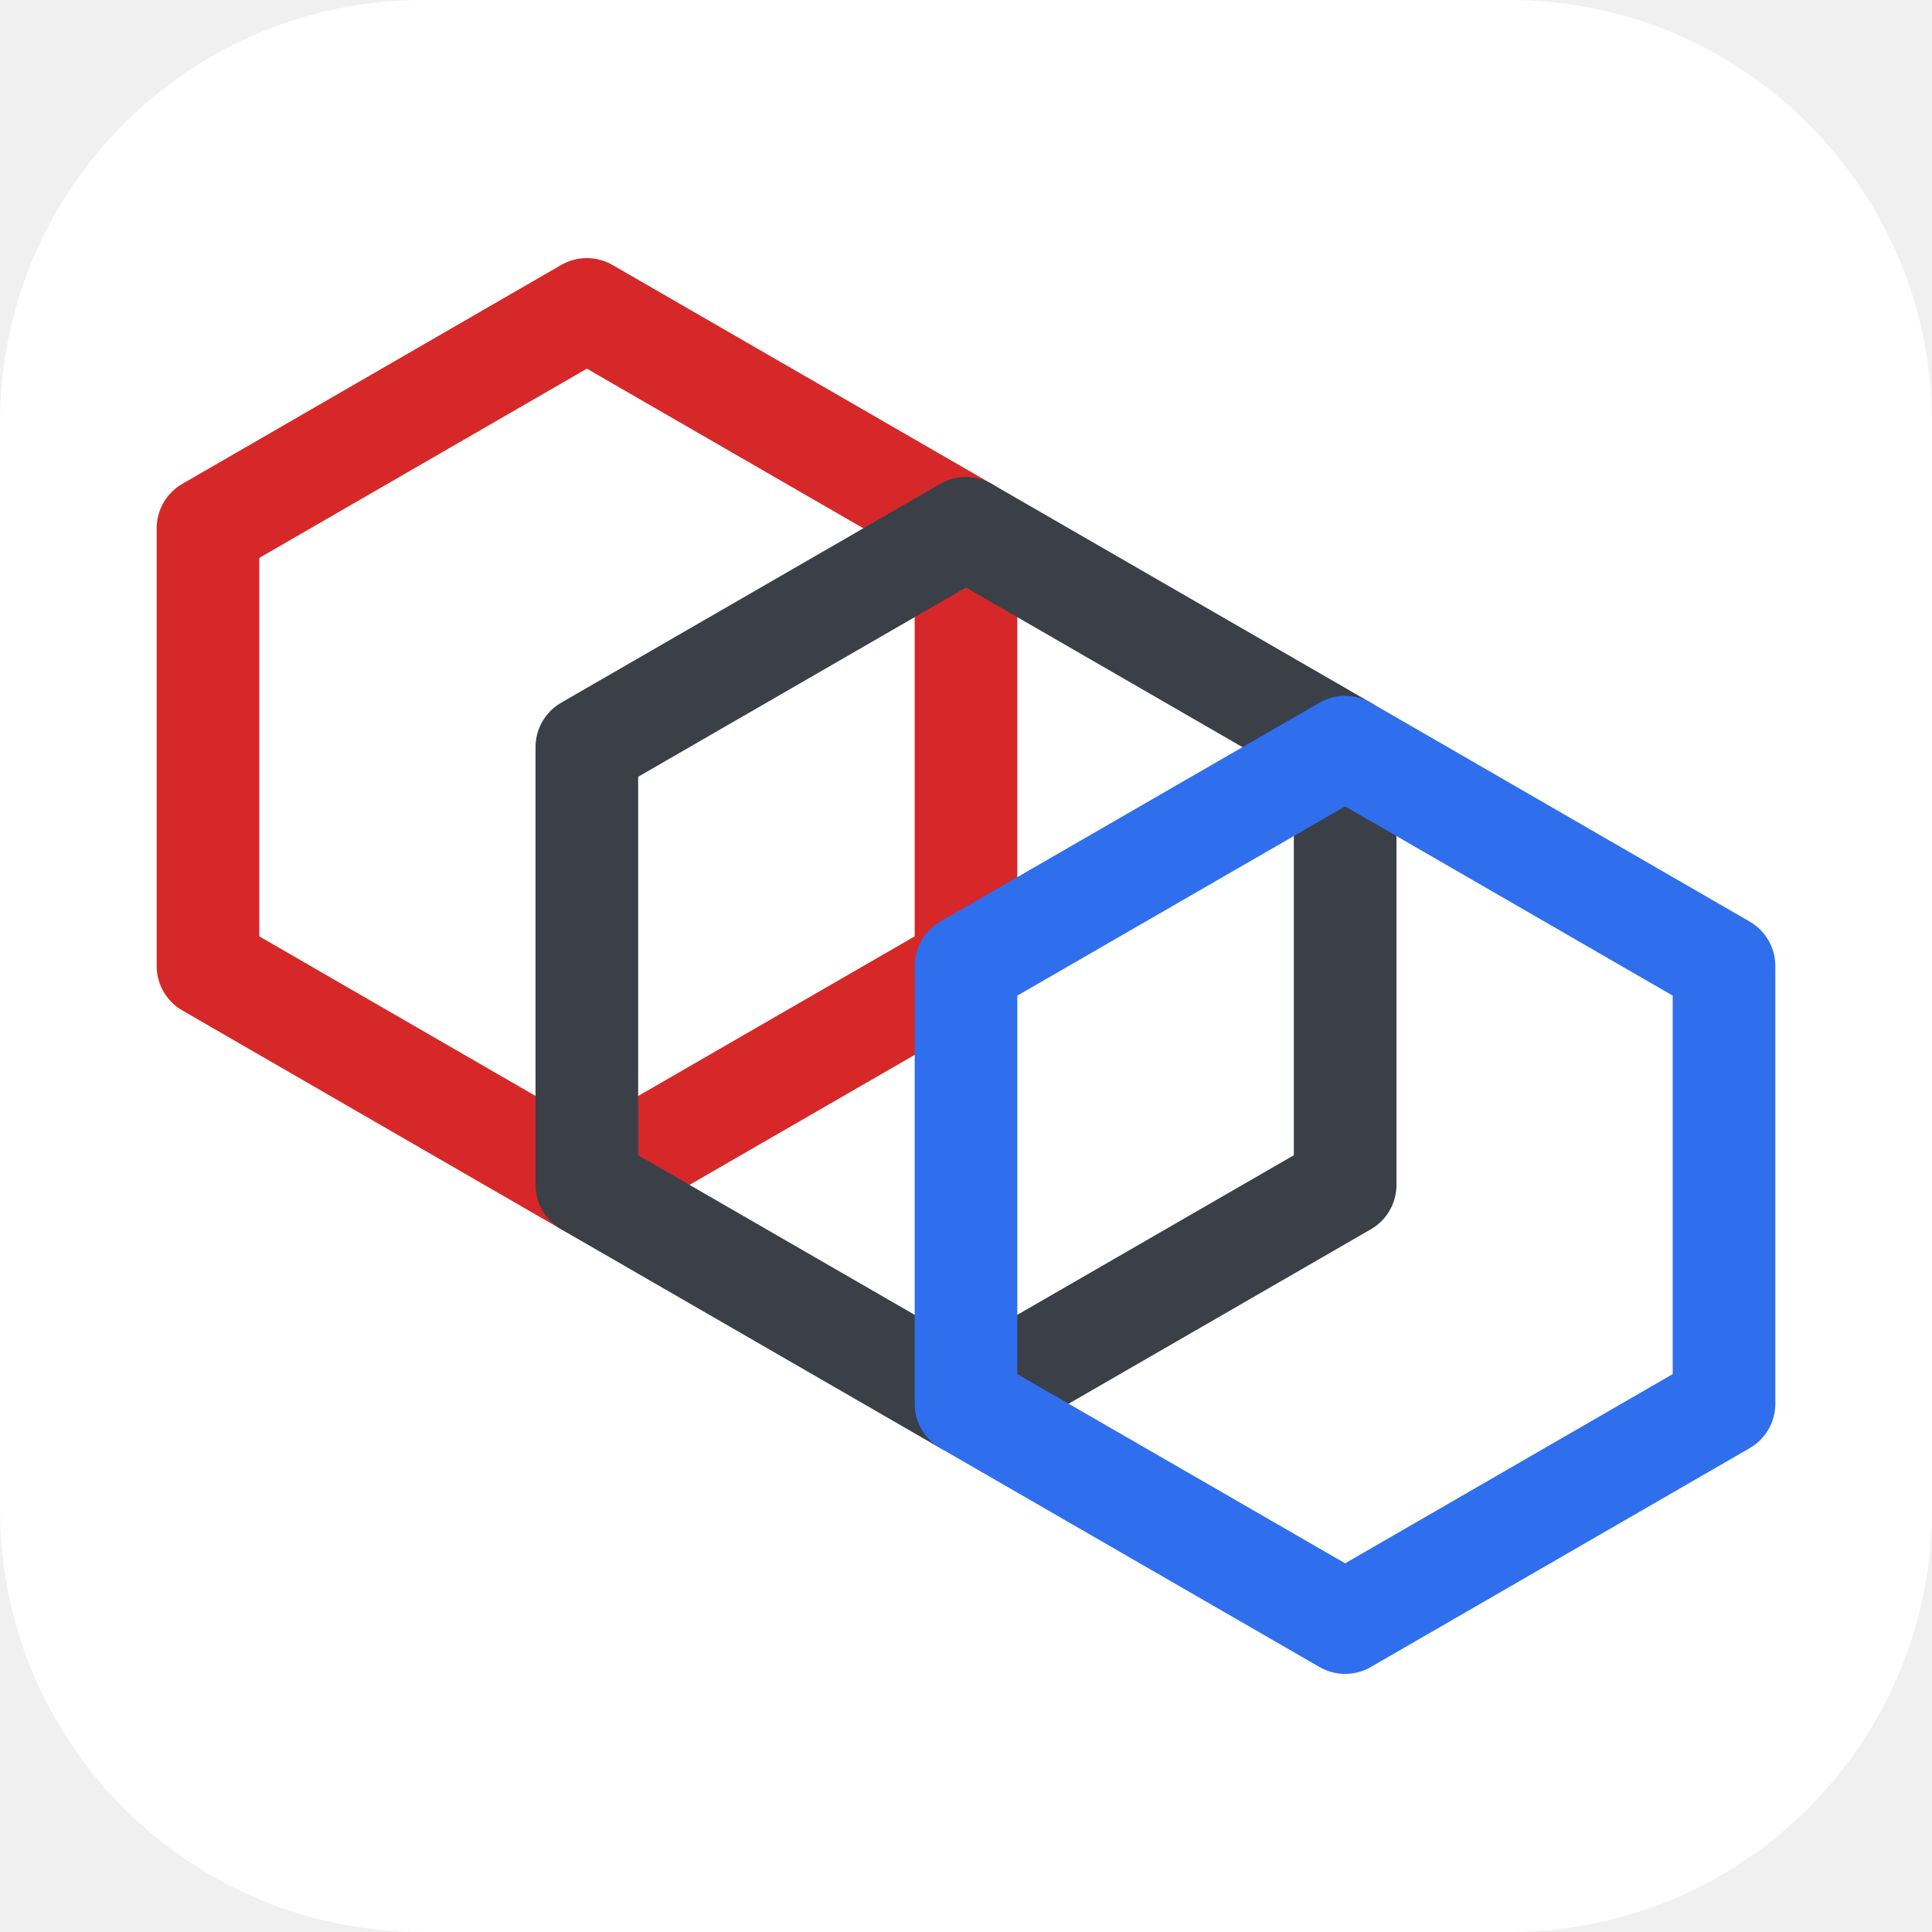
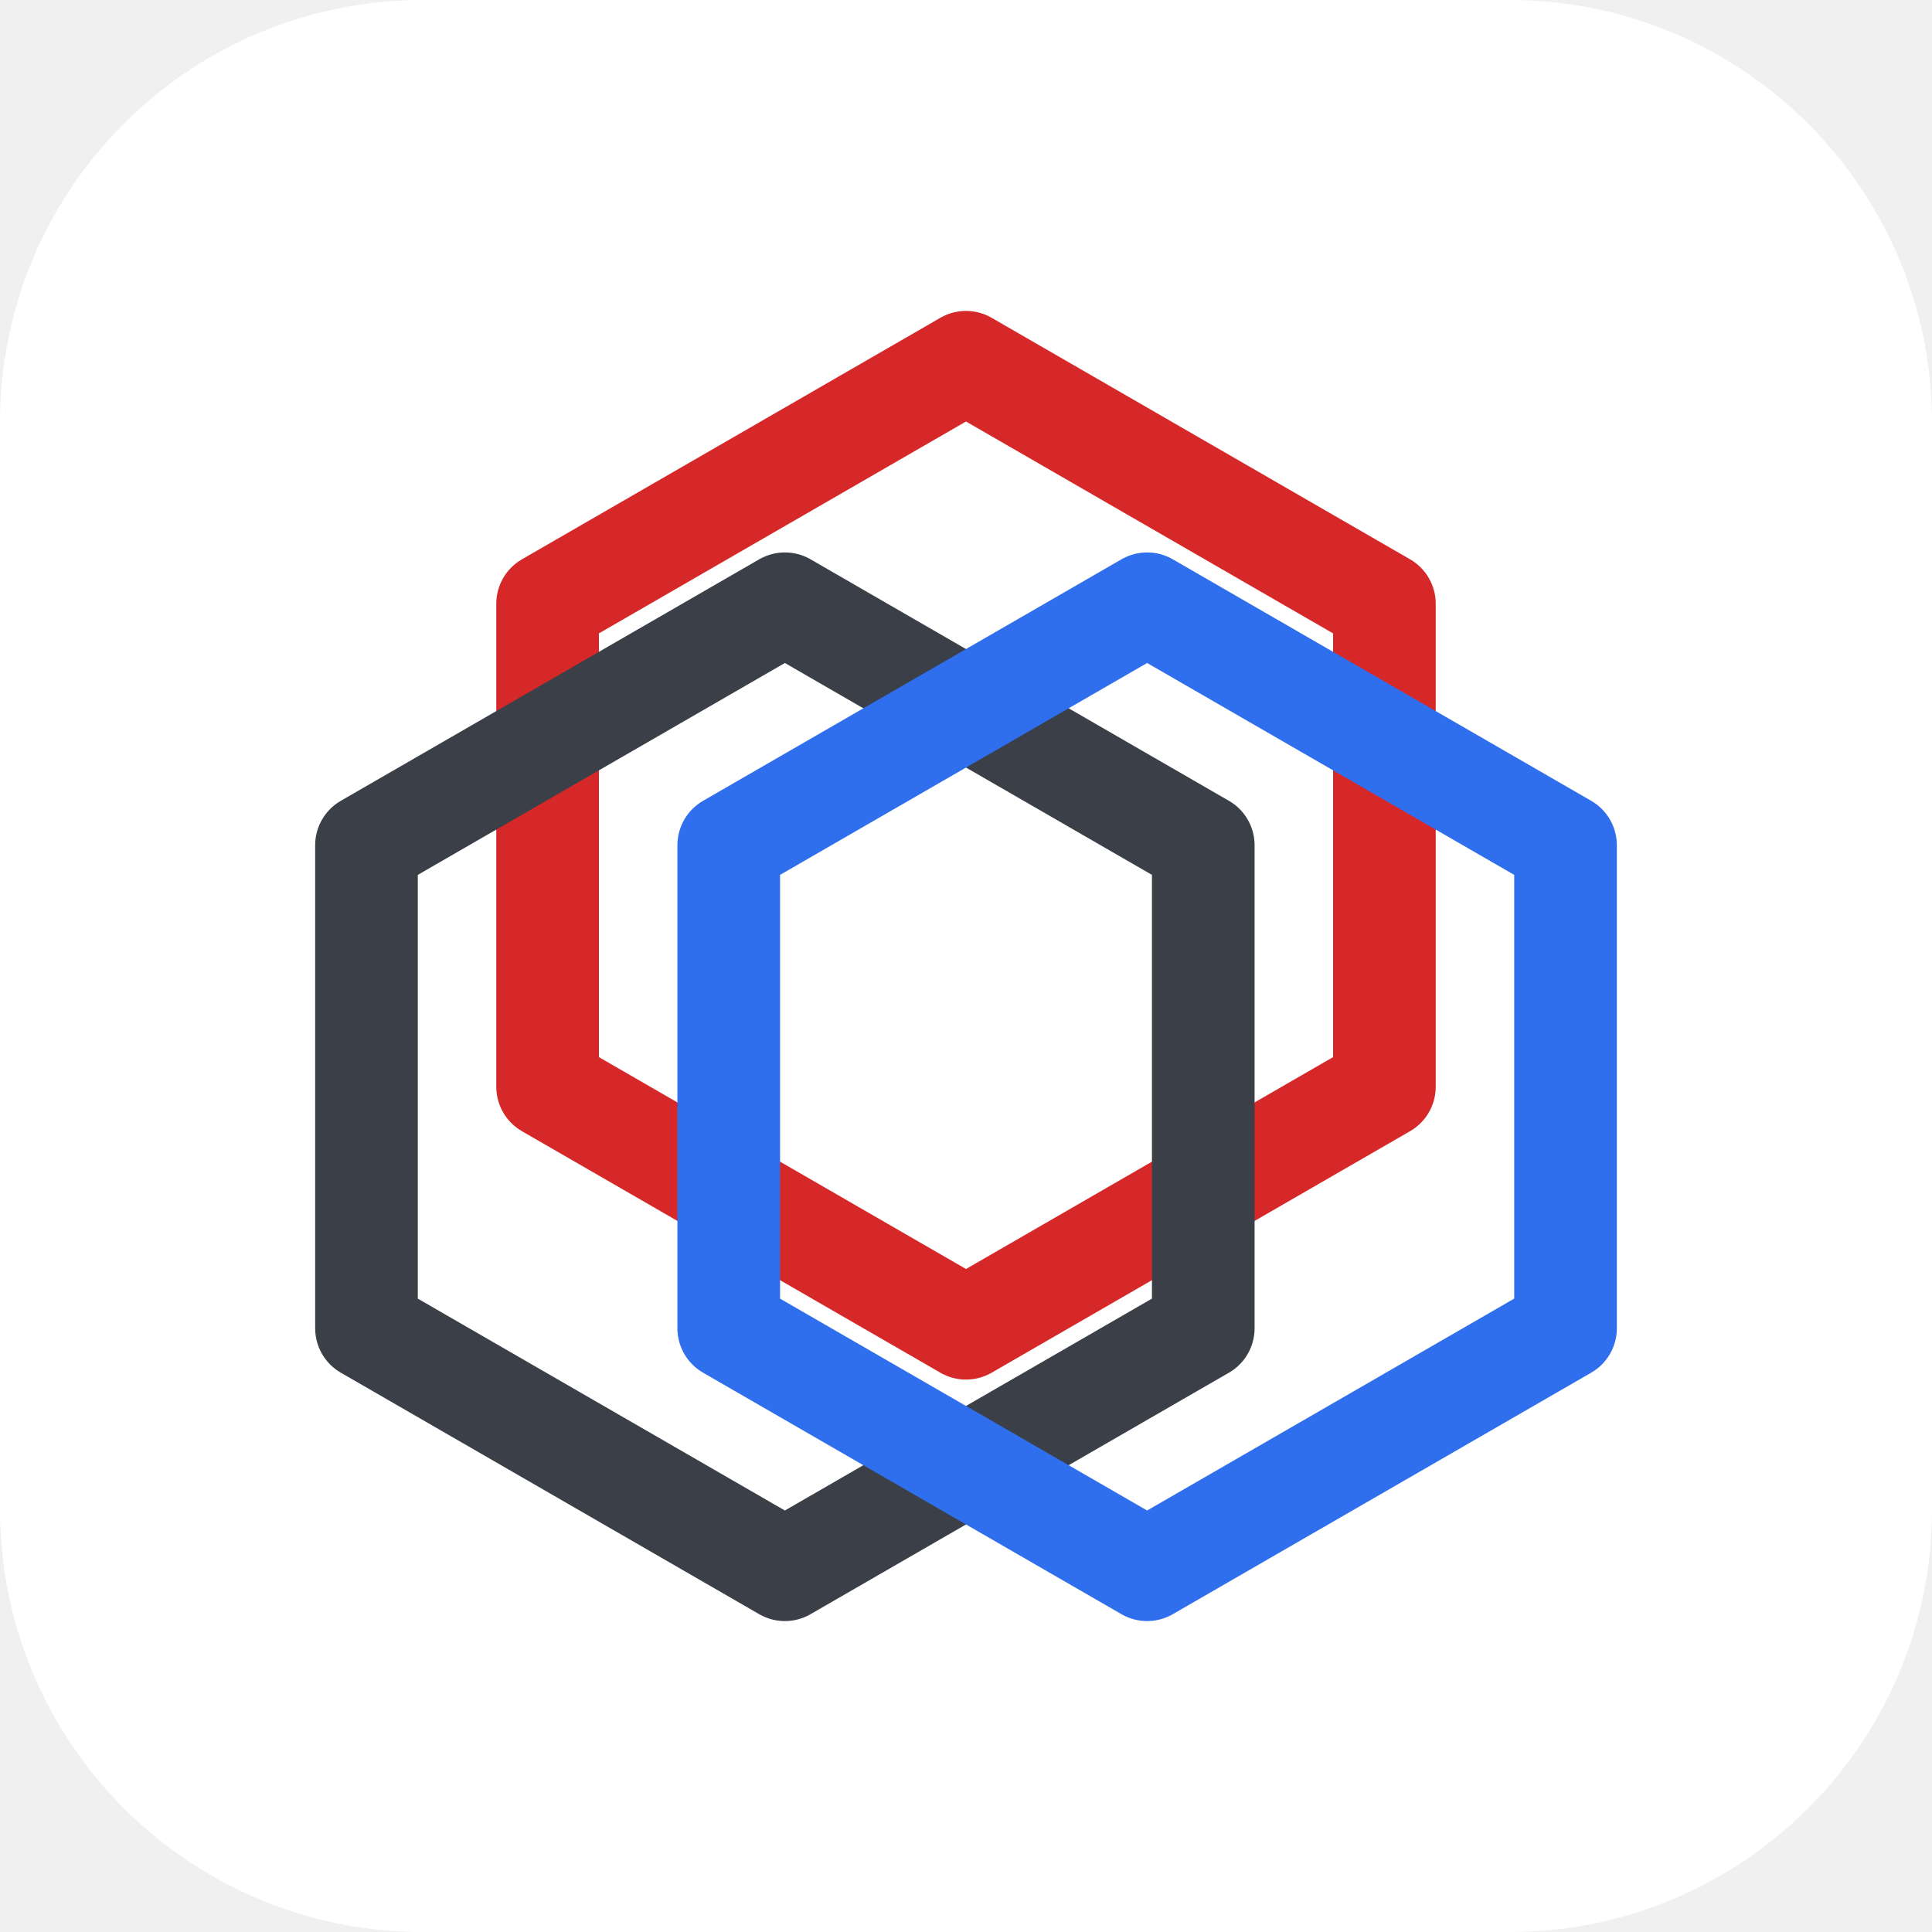
<svg xmlns="http://www.w3.org/2000/svg" viewBox="0 0 64 64">
  <rect width="64" height="64" rx="14" fill="#ffffff" />
  <g fill="none" stroke-linejoin="round" stroke-linecap="round">
-     <path d="M19.44 39.25 L6.89 32.00 L6.89 17.50 L19.44 10.25 L32.00 17.50 L32.00 32.00 Z" stroke="#d62828" stroke-width="3.4" />
-     <path d="M32.00 46.50 L19.44 39.25 L19.44 24.75 L32.00 17.50 L44.56 24.75 L44.56 39.25 Z" stroke="#3b3f47" stroke-width="3.4" />
-     <path d="M44.56 53.75 L32.00 46.50 L32.00 32.00 L44.56 24.75 L57.11 32.00 L57.11 46.50 Z" stroke="#2f6fed" stroke-width="3.4" />
+     <path d="M32.00 44.00 L18.14 36.00 L18.14 20.00 L32.00 12.00 L45.86 20.00 L45.86 36.00 Z" stroke="#d62828" stroke-width="3.4" />
+     <path d="M26.00 52.00 L12.14 44.00 L12.14 28.00 L26.00 20.00 L39.86 28.00 L39.86 44.00 Z" stroke="#3b3f47" stroke-width="3.4" />
+     <path d="M38.00 52.00 L24.14 44.00 L24.14 28.00 L38.00 20.00 L51.86 28.00 L51.86 44.00 Z" stroke="#2f6fed" stroke-width="3.4" />
  </g>
</svg>
